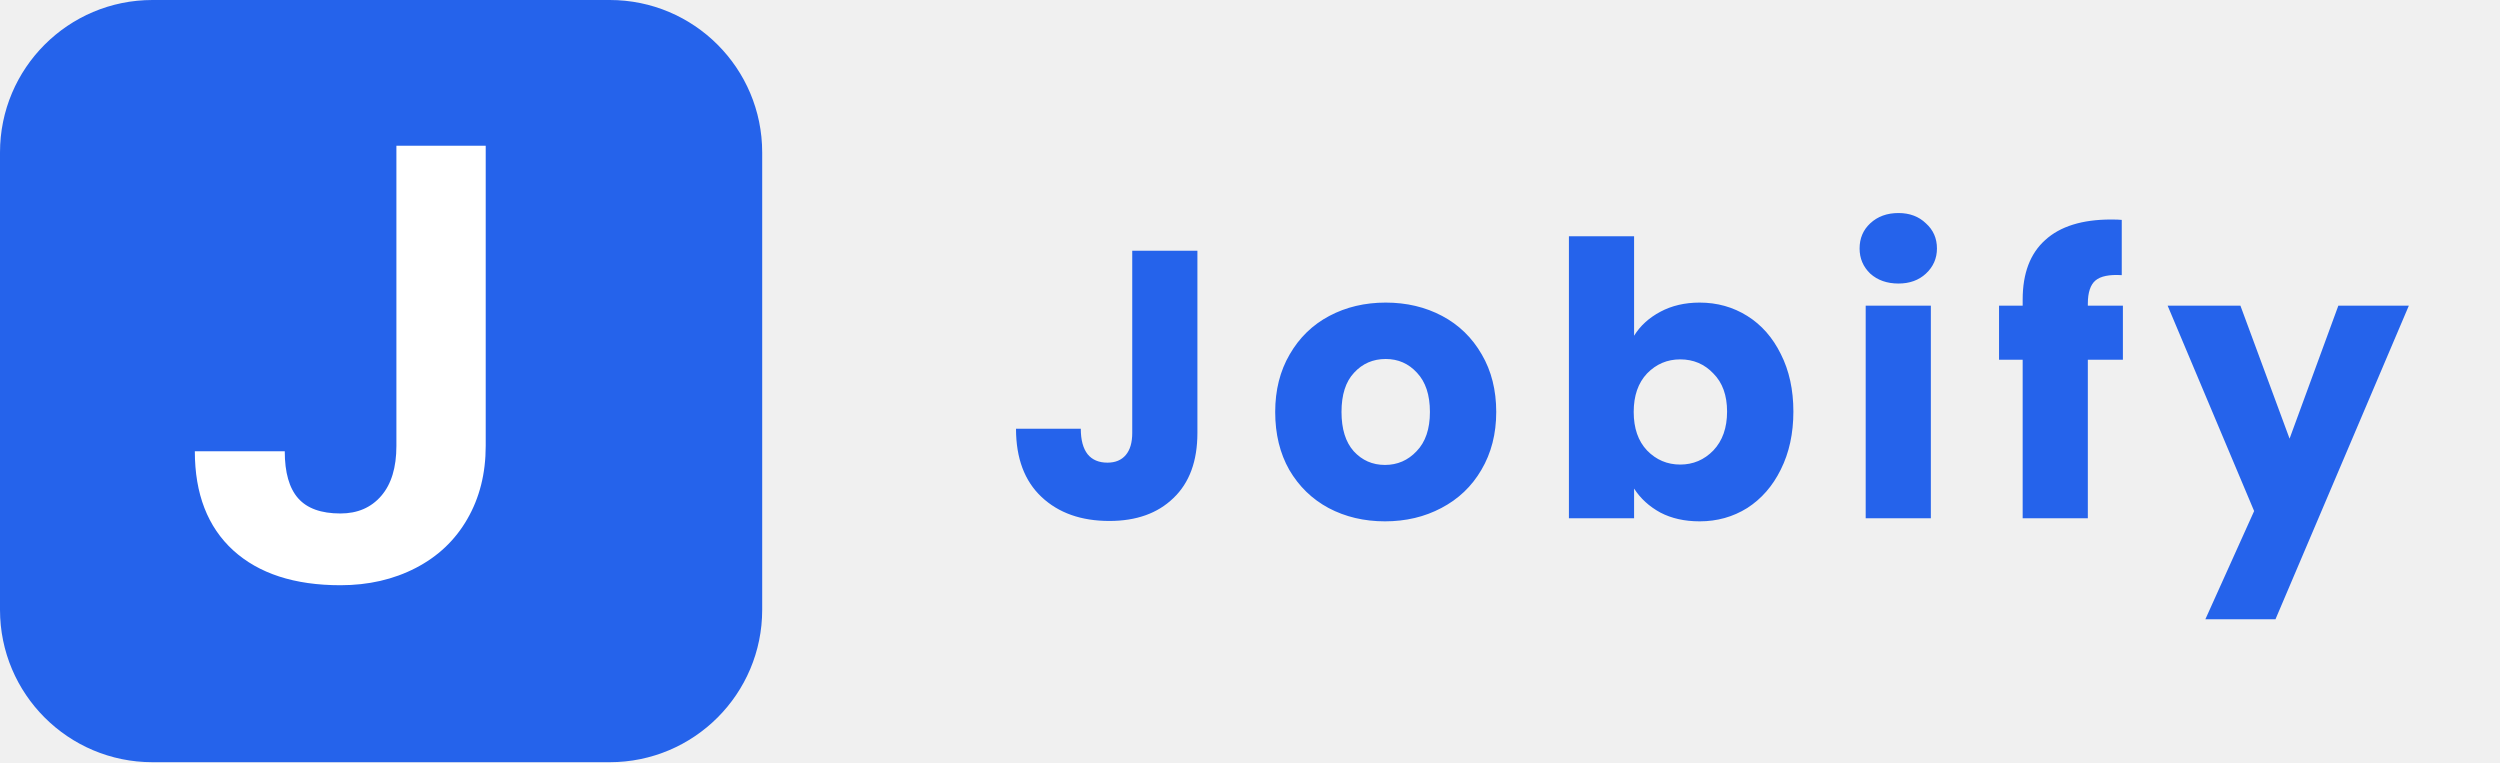
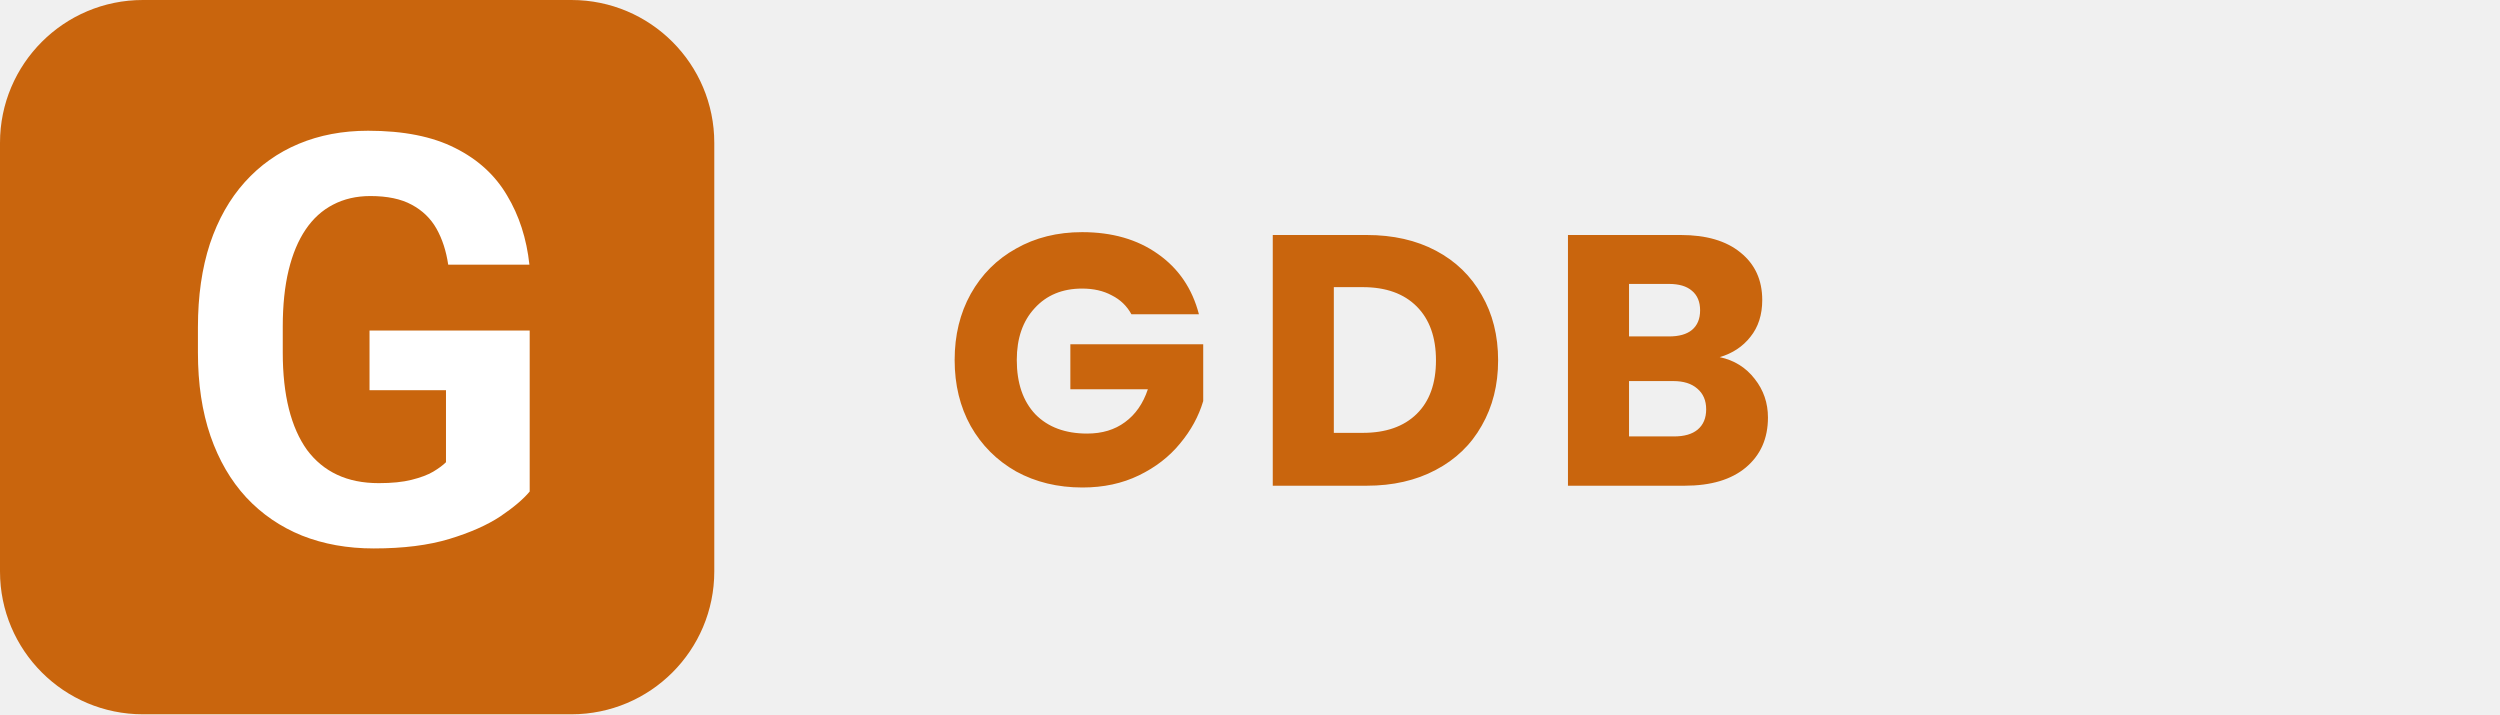
- <svg xmlns="http://www.w3.org/2000/svg" width="164" height="50" viewBox="0 0 164 50" fill="none">
-   <path d="M78.55 16.45V28.4C78.55 30.25 78.025 31.675 76.975 32.675C75.942 33.675 74.542 34.175 72.775 34.175C70.925 34.175 69.442 33.65 68.325 32.6C67.208 31.55 66.65 30.058 66.65 28.125H70.9C70.9 28.858 71.05 29.417 71.35 29.8C71.65 30.167 72.083 30.35 72.65 30.35C73.167 30.35 73.567 30.183 73.85 29.85C74.133 29.517 74.275 29.033 74.275 28.4V16.45H78.55ZM90.853 34.2C89.487 34.2 88.253 33.908 87.153 33.325C86.07 32.742 85.212 31.908 84.578 30.825C83.962 29.742 83.653 28.475 83.653 27.025C83.653 25.592 83.97 24.333 84.603 23.25C85.237 22.15 86.103 21.308 87.203 20.725C88.303 20.142 89.537 19.85 90.903 19.85C92.27 19.85 93.503 20.142 94.603 20.725C95.703 21.308 96.57 22.15 97.203 23.25C97.837 24.333 98.153 25.592 98.153 27.025C98.153 28.458 97.828 29.725 97.178 30.825C96.545 31.908 95.67 32.742 94.553 33.325C93.453 33.908 92.22 34.2 90.853 34.2ZM90.853 30.5C91.67 30.5 92.362 30.2 92.928 29.6C93.511 29 93.803 28.142 93.803 27.025C93.803 25.908 93.52 25.05 92.953 24.45C92.403 23.85 91.72 23.55 90.903 23.55C90.07 23.55 89.378 23.85 88.828 24.45C88.278 25.033 88.003 25.892 88.003 27.025C88.003 28.142 88.27 29 88.803 29.6C89.353 30.2 90.037 30.5 90.853 30.5ZM107.196 22.025C107.596 21.375 108.171 20.85 108.921 20.45C109.671 20.05 110.529 19.85 111.496 19.85C112.646 19.85 113.688 20.142 114.621 20.725C115.554 21.308 116.288 22.142 116.821 23.225C117.371 24.308 117.646 25.567 117.646 27C117.646 28.433 117.371 29.7 116.821 30.8C116.288 31.883 115.554 32.725 114.621 33.325C113.688 33.908 112.646 34.2 111.496 34.2C110.513 34.2 109.654 34.008 108.921 33.625C108.188 33.225 107.613 32.7 107.196 32.05V34H102.921V15.5H107.196V22.025ZM113.296 27C113.296 25.933 112.996 25.1 112.396 24.5C111.813 23.883 111.088 23.575 110.221 23.575C109.371 23.575 108.646 23.883 108.046 24.5C107.463 25.117 107.171 25.958 107.171 27.025C107.171 28.092 107.463 28.933 108.046 29.55C108.646 30.167 109.371 30.475 110.221 30.475C111.071 30.475 111.796 30.167 112.396 29.55C112.996 28.917 113.296 28.067 113.296 27ZM124.539 18.6C123.789 18.6 123.172 18.383 122.689 17.95C122.222 17.5 121.989 16.95 121.989 16.3C121.989 15.633 122.222 15.083 122.689 14.65C123.172 14.2 123.789 13.975 124.539 13.975C125.272 13.975 125.872 14.2 126.339 14.65C126.822 15.083 127.064 15.633 127.064 16.3C127.064 16.95 126.822 17.5 126.339 17.95C125.872 18.383 125.272 18.6 124.539 18.6ZM126.664 20.05V34H122.389V20.05H126.664ZM139.262 23.6H136.962V34H132.687V23.6H131.137V20.05H132.687V19.65C132.687 17.933 133.179 16.633 134.162 15.75C135.145 14.85 136.587 14.4 138.487 14.4C138.804 14.4 139.037 14.408 139.187 14.425V18.05C138.37 18 137.795 18.117 137.462 18.4C137.129 18.683 136.962 19.192 136.962 19.925V20.05H139.262V23.6ZM158.021 20.05L149.271 40.625H144.671L147.871 33.525L142.196 20.05H146.971L150.196 28.775L153.396 20.05H158.021Z" fill="#2563EB" />
-   <rect width="50" height="50" rx="10" fill="#2563EB" />
-   <path d="M26.004 9.562H31.863V29.25C31.863 31.06 31.46 32.661 30.652 34.055C29.858 35.435 28.732 36.503 27.273 37.258C25.815 38.013 24.168 38.391 22.332 38.391C19.324 38.391 16.98 37.629 15.301 36.105C13.621 34.569 12.781 32.401 12.781 29.602H18.68C18.68 30.995 18.973 32.023 19.559 32.688C20.145 33.352 21.069 33.684 22.332 33.684C23.452 33.684 24.344 33.3 25.008 32.531C25.672 31.763 26.004 30.669 26.004 29.25V9.562Z" fill="white" />
+ <svg xmlns="http://www.w3.org/2000/svg" width="175" height="50" viewBox="0 0 175 50" fill="none">
+   <path d="M79.2 22C78.883 21.417 78.425 20.975 77.825 20.675C77.242 20.358 76.55 20.2 75.75 20.2C74.367 20.2 73.258 20.658 72.425 21.575C71.592 22.475 71.175 23.683 71.175 25.2C71.175 26.817 71.608 28.083 72.475 29C73.358 29.9 74.567 30.35 76.1 30.35C77.15 30.35 78.033 30.083 78.75 29.55C79.483 29.017 80.017 28.25 80.35 27.25H74.925V24.1H84.225V28.075C83.908 29.142 83.367 30.133 82.6 31.05C81.85 31.967 80.892 32.708 79.725 33.275C78.558 33.842 77.242 34.125 75.775 34.125C74.042 34.125 72.492 33.75 71.125 33C69.775 32.233 68.717 31.175 67.95 29.825C67.2 28.475 66.825 26.933 66.825 25.2C66.825 23.467 67.2 21.925 67.95 20.575C68.717 19.208 69.775 18.15 71.125 17.4C72.475 16.633 74.017 16.25 75.75 16.25C77.85 16.25 79.617 16.758 81.05 17.775C82.5 18.792 83.458 20.2 83.925 22H79.2ZM95.668 16.45C97.518 16.45 99.135 16.817 100.518 17.55C101.901 18.283 102.968 19.317 103.718 20.65C104.485 21.967 104.868 23.492 104.868 25.225C104.868 26.942 104.485 28.467 103.718 29.8C102.968 31.133 101.893 32.167 100.493 32.9C99.11 33.633 97.501 34 95.668 34H89.093V16.45H95.668ZM95.393 30.3C97.01 30.3 98.268 29.858 99.168 28.975C100.068 28.092 100.518 26.842 100.518 25.225C100.518 23.608 100.068 22.35 99.168 21.45C98.268 20.55 97.01 20.1 95.393 20.1H93.368V30.3H95.393ZM120.382 25C121.399 25.217 122.215 25.725 122.832 26.525C123.449 27.308 123.757 28.208 123.757 29.225C123.757 30.692 123.24 31.858 122.207 32.725C121.19 33.575 119.765 34 117.932 34H109.757V16.45H117.657C119.44 16.45 120.832 16.858 121.832 17.675C122.849 18.492 123.357 19.6 123.357 21C123.357 22.033 123.082 22.892 122.532 23.575C121.999 24.258 121.282 24.733 120.382 25ZM114.032 23.55H116.832C117.532 23.55 118.065 23.4 118.432 23.1C118.815 22.783 119.007 22.325 119.007 21.725C119.007 21.125 118.815 20.667 118.432 20.35C118.065 20.033 117.532 19.875 116.832 19.875H114.032V23.55ZM117.182 30.55C117.899 30.55 118.449 30.392 118.832 30.075C119.232 29.742 119.432 29.267 119.432 28.65C119.432 28.033 119.224 27.55 118.807 27.2C118.407 26.85 117.849 26.675 117.132 26.675H114.032V30.55H117.182Z" fill="#C9650D" />
+   <rect width="50" height="50" rx="10" fill="#C9650D" />
+   <path d="M37.078 23.137V34.406C36.635 34.94 35.952 35.52 35.027 36.145C34.103 36.757 32.911 37.284 31.453 37.727C29.995 38.169 28.23 38.391 26.16 38.391C24.324 38.391 22.651 38.091 21.141 37.492C19.63 36.88 18.328 35.988 17.234 34.816C16.154 33.645 15.32 32.212 14.734 30.52C14.148 28.814 13.855 26.867 13.855 24.68V22.902C13.855 20.715 14.135 18.768 14.695 17.062C15.268 15.357 16.082 13.918 17.137 12.746C18.191 11.574 19.448 10.682 20.906 10.07C22.365 9.458 23.986 9.152 25.77 9.152C28.244 9.152 30.275 9.556 31.863 10.363C33.452 11.158 34.663 12.264 35.496 13.684C36.342 15.09 36.863 16.704 37.059 18.527H31.375C31.232 17.564 30.958 16.724 30.555 16.008C30.151 15.292 29.572 14.732 28.816 14.328C28.074 13.925 27.111 13.723 25.926 13.723C24.949 13.723 24.077 13.925 23.309 14.328C22.553 14.719 21.915 15.298 21.395 16.066C20.874 16.835 20.477 17.785 20.203 18.918C19.93 20.051 19.793 21.366 19.793 22.863V24.68C19.793 26.164 19.936 27.479 20.223 28.625C20.509 29.758 20.932 30.715 21.492 31.496C22.065 32.264 22.768 32.844 23.602 33.234C24.435 33.625 25.405 33.82 26.512 33.82C27.436 33.82 28.204 33.742 28.816 33.586C29.441 33.43 29.943 33.241 30.32 33.02C30.711 32.785 31.01 32.564 31.219 32.355V27.316H25.867V23.137H37.078Z" fill="white" />
</svg>
